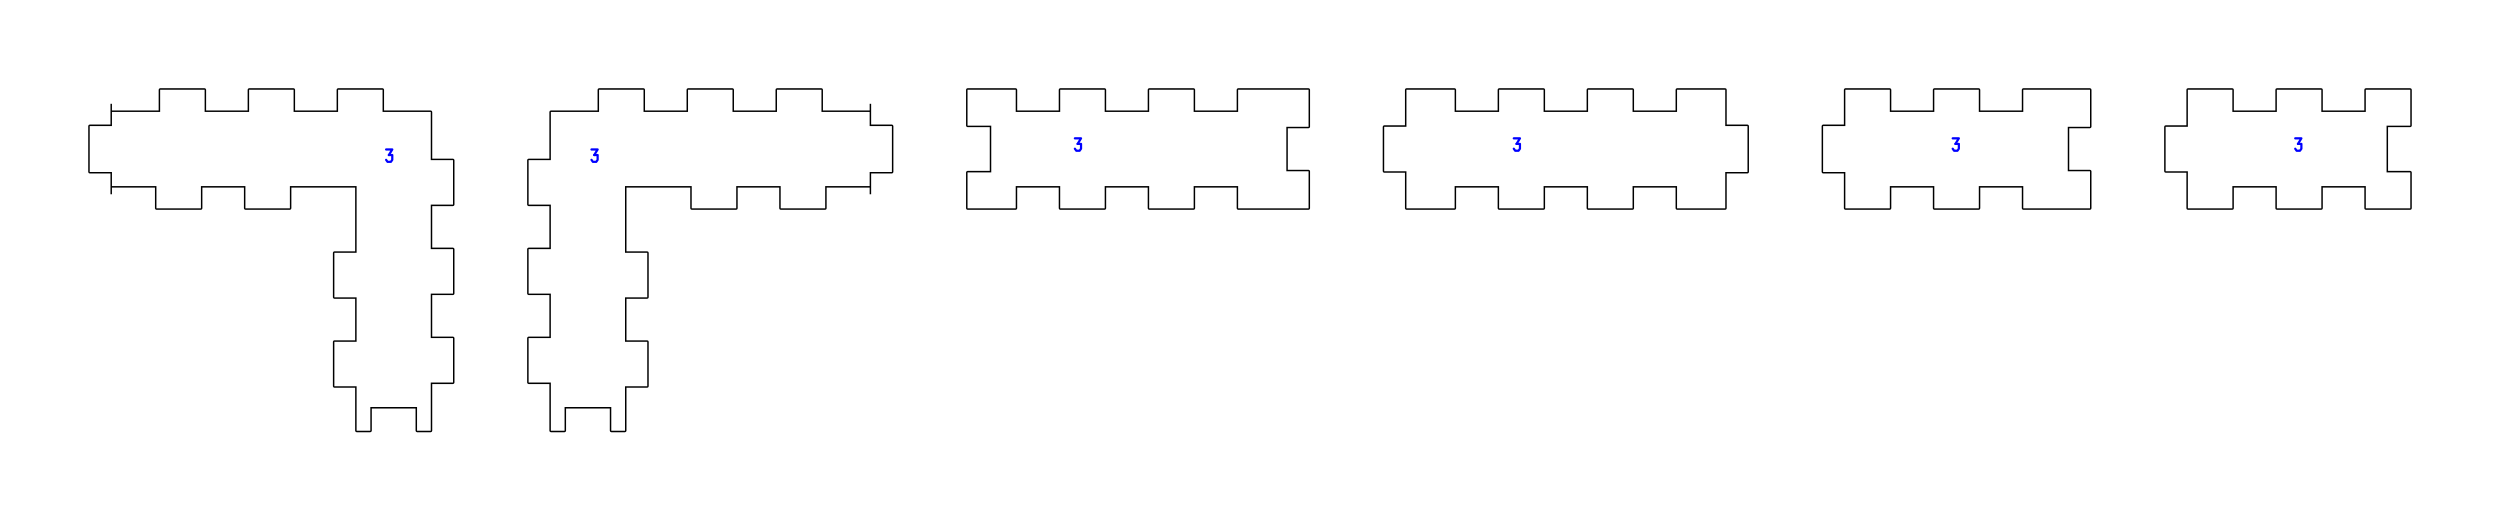
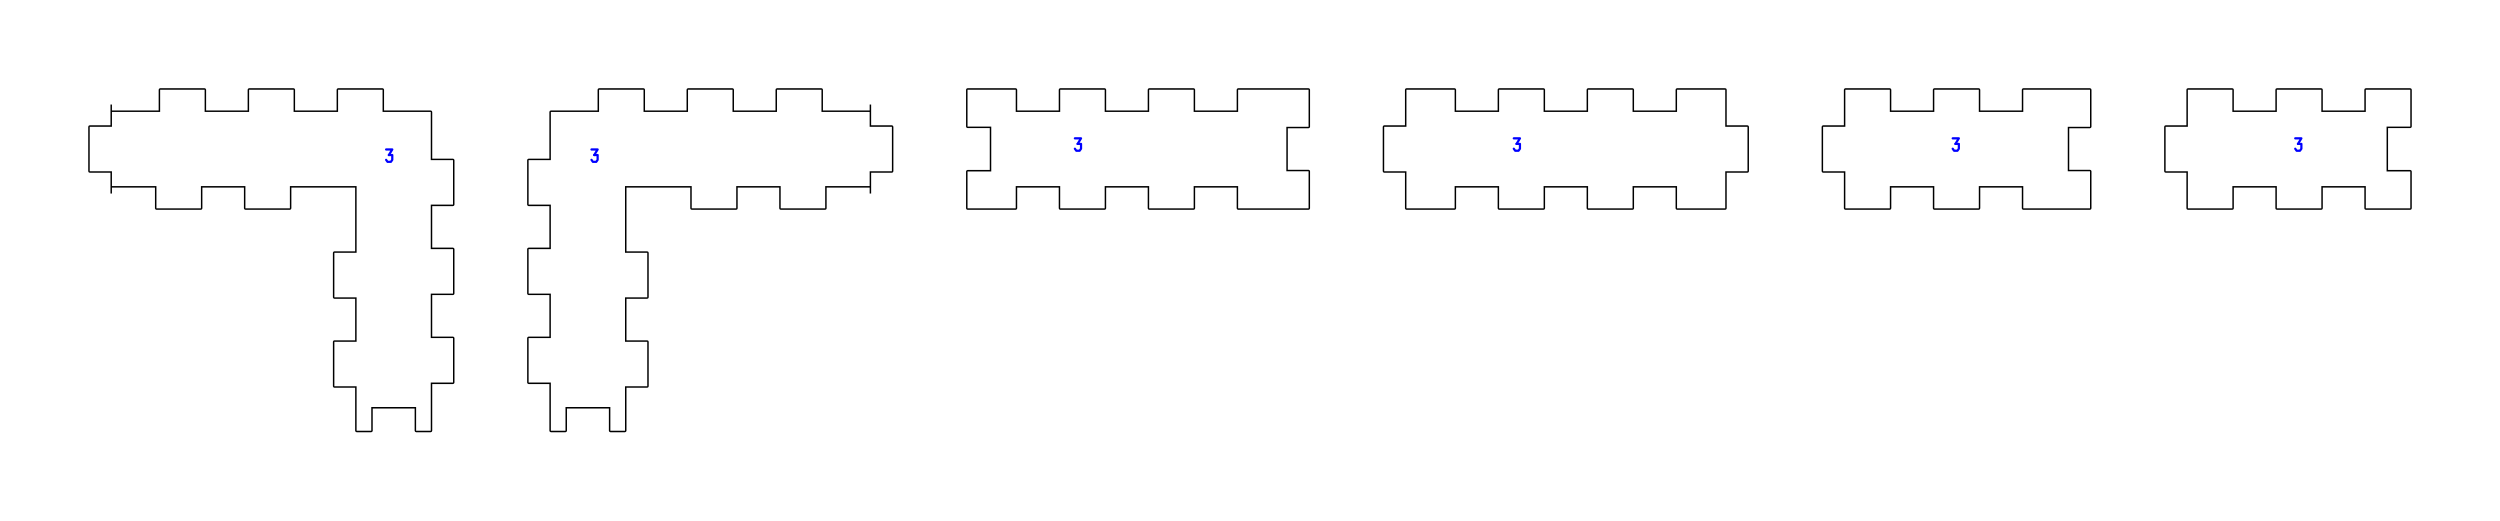
<svg xmlns="http://www.w3.org/2000/svg" width="337.20mm" height="70.20mm" viewBox="0 0 337.20 70.20">
  <g transform="translate(12.000,12.000)">
    <g transform="translate(-10.000,-10.000)">
-       <path d="M 46.100 56.200 H 47.950 C 48.005 56.200 48.050 56.155 48.050 56.100 V 55.900 V 53.000 H 50.950 H 51.250 H 54.150 V 55.900 V 56.100 C 54.150 56.155 54.195 56.200 54.250 56.200 H 56.100 C 56.155 56.200 56.200 56.155 56.200 56.100 V 49.700 H 59.100 C 59.155 49.700 59.200 49.655 59.200 49.600 V 43.600 C 59.200 43.545 59.155 43.500 59.100 43.500 H 56.200 V 37.700 H 59.100 C 59.155 37.700 59.200 37.655 59.200 37.600 V 31.600 C 59.200 31.545 59.155 31.500 59.100 31.500 H 56.200 V 25.700 H 59.100 C 59.155 25.700 59.200 25.655 59.200 25.600 V 19.600 C 59.200 19.545 59.155 19.500 59.100 19.500 H 56.200 V 13.100 C 56.200 13.045 56.155 13.000 56.100 13.000 H 49.700 V 10.100 C 49.700 10.045 49.655 10.000 49.600 10.000 H 43.600 C 43.545 10.000 43.500 10.045 43.500 10.100 V 13.000 H 37.700 V 10.100 C 37.700 10.045 37.655 10.000 37.600 10.000 H 31.600 C 31.545 10.000 31.500 10.045 31.500 10.100 V 13.000 H 25.700 V 10.100 C 25.700 10.045 25.655 10.000 25.600 10.000 H 19.600 C 19.545 10.000 19.500 10.045 19.500 10.100 V 13.000 H 13.100 C 13.045 13.000 13.000 13.045 13.000 13.100 V 12.000 V 14.900 H 10.100 C 10.045 14.900 10.000 14.945 10.000 15.000 V 21.200 C 10.000 21.255 10.045 21.300 10.100 21.300 H 13.000 V 24.200 V 23.100 C 13.000 23.155 13.045 23.200 13.100 23.200 H 19.000 V 26.100 C 19.000 26.155 19.045 26.200 19.100 26.200 H 25.100 C 25.155 26.200 25.200 26.155 25.200 26.100 V 23.200 H 31.000 V 26.100 C 31.000 26.155 31.045 26.200 31.100 26.200 H 37.100 C 37.155 26.200 37.200 26.155 37.200 26.100 V 23.200 H 43.100 H 46.000 V 26.100 V 32.000 H 43.100 C 43.045 32.000 43.000 32.045 43.000 32.100 V 38.100 C 43.000 38.155 43.045 38.200 43.100 38.200 H 46.000 V 44.000 H 43.100 C 43.045 44.000 43.000 44.045 43.000 44.100 V 50.100 C 43.000 50.155 43.045 50.200 43.100 50.200 H 46.000 V 56.100 C 46.000 56.155 46.045 56.200 46.100 56.200 Z" fill="none" stroke="#000000" stroke-width="0.2" />
+       <path d="M 46.100 56.200 H 48.075 C 48.130 56.200 48.175 56.155 48.175 56.100 V 55.900 V 53.000 H 51.075 H 51.125 H 54.025 V 55.900 V 56.100 C 54.025 56.155 54.070 56.200 54.125 56.200 H 56.100 C 56.155 56.200 56.200 56.155 56.200 56.100 V 49.700 H 59.100 C 59.155 49.700 59.200 49.655 59.200 49.600 V 43.600 C 59.200 43.545 59.155 43.500 59.100 43.500 H 56.200 V 37.700 H 59.100 C 59.155 37.700 59.200 37.655 59.200 37.600 V 31.600 C 59.200 31.545 59.155 31.500 59.100 31.500 H 56.200 V 25.700 H 59.100 C 59.155 25.700 59.200 25.655 59.200 25.600 V 19.600 C 59.200 19.545 59.155 19.500 59.100 19.500 H 56.200 V 13.100 C 56.200 13.045 56.155 13.000 56.100 13.000 H 49.700 V 10.100 C 49.700 10.045 49.655 10.000 49.600 10.000 H 43.600 C 43.545 10.000 43.500 10.045 43.500 10.100 V 13.000 H 37.700 V 10.100 C 37.700 10.045 37.655 10.000 37.600 10.000 H 31.600 C 31.545 10.000 31.500 10.045 31.500 10.100 V 13.000 H 25.700 V 10.100 C 25.700 10.045 25.655 10.000 25.600 10.000 H 19.600 C 19.545 10.000 19.500 10.045 19.500 10.100 V 13.000 H 13.100 C 13.045 13.000 13.000 13.045 13.000 13.100 V 12.100 V 15.000 H 10.100 C 10.045 15.000 10.000 15.045 10.000 15.100 V 21.100 C 10.000 21.155 10.045 21.200 10.100 21.200 H 13.000 V 24.100 V 23.100 C 13.000 23.155 13.045 23.200 13.100 23.200 H 19.000 V 26.100 C 19.000 26.155 19.045 26.200 19.100 26.200 H 25.100 C 25.155 26.200 25.200 26.155 25.200 26.100 V 23.200 H 31.000 V 26.100 C 31.000 26.155 31.045 26.200 31.100 26.200 H 37.100 C 37.155 26.200 37.200 26.155 37.200 26.100 V 23.200 H 43.100 H 46.000 V 26.100 V 32.000 H 43.100 C 43.045 32.000 43.000 32.045 43.000 32.100 V 38.100 C 43.000 38.155 43.045 38.200 43.100 38.200 H 46.000 V 44.000 H 43.100 C 43.045 44.000 43.000 44.045 43.000 44.100 V 50.100 C 43.000 50.155 43.045 50.200 43.100 50.200 H 46.000 V 56.100 C 46.000 56.155 46.045 56.200 46.100 56.200 Z" fill="none" stroke="#000000" stroke-width="0.2" />
    </g>
    <g transform="translate(39.98,9.83)">
      <polyline points="0.10,-1.67 0.93,-1.67 0.47,-0.92" fill="none" stroke="#0000ff" stroke-width="0.3" stroke-linecap="round" stroke-linejoin="round" />
      <polyline points="0.47,-0.92 0.93,-0.92 0.93,-0.27 0.74,0.00 0.29,0.00 0.10,-0.27" fill="none" stroke="#0000ff" stroke-width="0.3" stroke-linecap="round" stroke-linejoin="round" />
    </g>
  </g>
  <g transform="translate(71.200,12.000)">
    <g transform="translate(-60.700,-10.000)">
-       <path d="M 73.800 56.200 H 71.950 C 71.895 56.200 71.850 56.155 71.850 56.100 V 55.900 V 53.000 H 68.950 H 68.650 H 65.750 V 55.900 V 56.100 C 65.750 56.155 65.705 56.200 65.650 56.200 H 63.800 C 63.745 56.200 63.700 56.155 63.700 56.100 V 49.700 H 60.800 C 60.745 49.700 60.700 49.655 60.700 49.600 V 43.600 C 60.700 43.545 60.745 43.500 60.800 43.500 H 63.700 V 37.700 H 60.800 C 60.745 37.700 60.700 37.655 60.700 37.600 V 31.600 C 60.700 31.545 60.745 31.500 60.800 31.500 H 63.700 V 25.700 H 60.800 C 60.745 25.700 60.700 25.655 60.700 25.600 V 19.600 C 60.700 19.545 60.745 19.500 60.800 19.500 H 63.700 V 13.100 C 63.700 13.045 63.745 13.000 63.800 13.000 H 70.200 V 10.100 C 70.200 10.045 70.245 10.000 70.300 10.000 H 76.300 C 76.355 10.000 76.400 10.045 76.400 10.100 V 13.000 H 82.200 V 10.100 C 82.200 10.045 82.245 10.000 82.300 10.000 H 88.300 C 88.355 10.000 88.400 10.045 88.400 10.100 V 13.000 H 94.200 V 10.100 C 94.200 10.045 94.245 10.000 94.300 10.000 H 100.300 C 100.355 10.000 100.400 10.045 100.400 10.100 V 13.000 H 106.800 C 106.855 13.000 106.900 13.045 106.900 13.100 V 12.000 V 14.900 H 109.800 C 109.855 14.900 109.900 14.945 109.900 15.000 V 21.200 C 109.900 21.255 109.855 21.300 109.800 21.300 H 106.900 V 24.200 V 23.100 C 106.900 23.155 106.855 23.200 106.800 23.200 H 100.900 V 26.100 C 100.900 26.155 100.855 26.200 100.800 26.200 H 94.800 C 94.745 26.200 94.700 26.155 94.700 26.100 V 23.200 H 88.900 V 26.100 C 88.900 26.155 88.855 26.200 88.800 26.200 H 82.800 C 82.745 26.200 82.700 26.155 82.700 26.100 V 23.200 H 76.800 H 73.900 V 26.100 V 32.000 H 76.800 C 76.855 32.000 76.900 32.045 76.900 32.100 V 38.100 C 76.900 38.155 76.855 38.200 76.800 38.200 H 73.900 V 44.000 H 76.800 C 76.855 44.000 76.900 44.045 76.900 44.100 V 50.100 C 76.900 50.155 76.855 50.200 76.800 50.200 H 73.900 V 56.100 C 73.900 56.155 73.855 56.200 73.800 56.200 Z" fill="none" stroke="#000000" stroke-width="0.2" />
+       <path d="M 73.800 56.200 H 71.825 C 71.770 56.200 71.725 56.155 71.725 56.100 V 55.900 V 53.000 H 68.825 H 68.775 H 65.875 V 55.900 V 56.100 C 65.875 56.155 65.830 56.200 65.775 56.200 H 63.800 C 63.745 56.200 63.700 56.155 63.700 56.100 V 49.700 H 60.800 C 60.745 49.700 60.700 49.655 60.700 49.600 V 43.600 C 60.700 43.545 60.745 43.500 60.800 43.500 H 63.700 V 37.700 H 60.800 C 60.745 37.700 60.700 37.655 60.700 37.600 V 31.600 C 60.700 31.545 60.745 31.500 60.800 31.500 H 63.700 V 25.700 H 60.800 C 60.745 25.700 60.700 25.655 60.700 25.600 V 19.600 C 60.700 19.545 60.745 19.500 60.800 19.500 H 63.700 V 13.100 C 63.700 13.045 63.745 13.000 63.800 13.000 H 70.200 V 10.100 C 70.200 10.045 70.245 10.000 70.300 10.000 H 76.300 C 76.355 10.000 76.400 10.045 76.400 10.100 V 13.000 H 82.200 V 10.100 C 82.200 10.045 82.245 10.000 82.300 10.000 H 88.300 C 88.355 10.000 88.400 10.045 88.400 10.100 V 13.000 H 94.200 V 10.100 C 94.200 10.045 94.245 10.000 94.300 10.000 H 100.300 C 100.355 10.000 100.400 10.045 100.400 10.100 V 13.000 H 106.800 C 106.855 13.000 106.900 13.045 106.900 13.100 V 12.100 V 15.000 H 109.800 C 109.855 15.000 109.900 15.045 109.900 15.100 V 21.100 C 109.900 21.155 109.855 21.200 109.800 21.200 H 106.900 V 24.100 V 23.100 C 106.900 23.155 106.855 23.200 106.800 23.200 H 100.900 V 26.100 C 100.900 26.155 100.855 26.200 100.800 26.200 H 94.800 C 94.745 26.200 94.700 26.155 94.700 26.100 V 23.200 H 88.900 V 26.100 C 88.900 26.155 88.855 26.200 88.800 26.200 H 82.800 C 82.745 26.200 82.700 26.155 82.700 26.100 V 23.200 H 76.800 H 73.900 V 26.100 V 32.000 H 76.800 C 76.855 32.000 76.900 32.045 76.900 32.100 V 38.100 C 76.900 38.155 76.855 38.200 76.800 38.200 H 73.900 V 44.000 H 76.800 C 76.855 44.000 76.900 44.045 76.900 44.100 V 50.100 C 76.900 50.155 76.855 50.200 76.800 50.200 H 73.900 V 56.100 C 73.900 56.155 73.855 56.200 73.800 56.200 Z" fill="none" stroke="#000000" stroke-width="0.2" />
    </g>
    <g transform="translate(8.48,9.83)">
      <polyline points="0.10,-1.67 0.93,-1.67 0.47,-0.92" fill="none" stroke="#0000ff" stroke-width="0.3" stroke-linecap="round" stroke-linejoin="round" />
      <polyline points="0.47,-0.92 0.93,-0.92 0.93,-0.27 0.74,0.00 0.29,0.00 0.10,-0.27" fill="none" stroke="#0000ff" stroke-width="0.3" stroke-linecap="round" stroke-linejoin="round" />
    </g>
  </g>
  <g transform="translate(130.400,12.000)">
    <g transform="translate(-112.250,-40.850)">
-       <path d="M 112.350 57.050 H 118.850 C 118.905 57.050 118.950 57.005 118.950 56.950 V 54.050 H 124.750 V 56.950 C 124.750 57.005 124.795 57.050 124.850 57.050 H 130.850 C 130.905 57.050 130.950 57.005 130.950 56.950 V 54.050 H 136.750 V 56.950 C 136.750 57.005 136.795 57.050 136.850 57.050 H 142.850 C 142.905 57.050 142.950 57.005 142.950 56.950 V 54.050 H 148.750 V 56.950 C 148.750 57.005 148.795 57.050 148.850 57.050 H 155.350 H 158.350 C 158.405 57.050 158.450 57.005 158.450 56.950 V 53.950 V 51.950 C 158.450 51.895 158.405 51.850 158.350 51.850 H 155.450 V 46.050 H 158.350 C 158.405 46.050 158.450 46.005 158.450 45.950 V 43.950 V 40.950 C 158.450 40.895 158.405 40.850 158.350 40.850 H 155.350 H 148.850 C 148.795 40.850 148.750 40.895 148.750 40.950 V 43.850 H 142.950 V 40.950 C 142.950 40.895 142.905 40.850 142.850 40.850 H 136.850 C 136.795 40.850 136.750 40.895 136.750 40.950 V 43.850 H 130.950 V 40.950 C 130.950 40.895 130.905 40.850 130.850 40.850 H 124.850 C 124.795 40.850 124.750 40.895 124.750 40.950 V 43.850 H 118.950 V 40.950 C 118.950 40.895 118.905 40.850 118.850 40.850 H 112.350 C 112.295 40.850 112.250 40.895 112.250 40.950 V 43.950 V 45.800 C 112.250 45.855 112.295 45.900 112.350 45.900 H 115.450 V 52.000 H 112.350 C 112.295 52.000 112.250 52.045 112.250 52.100 V 53.950 V 56.950 C 112.250 57.005 112.295 57.050 112.350 57.050 Z" fill="none" stroke="#000000" stroke-width="0.2" />
+       <path d="M 112.350 57.050 H 118.850 C 118.905 57.050 118.950 57.005 118.950 56.950 V 54.050 H 124.750 V 56.950 C 124.750 57.005 124.795 57.050 124.850 57.050 H 130.850 C 130.905 57.050 130.950 57.005 130.950 56.950 V 54.050 H 136.750 V 56.950 C 136.750 57.005 136.795 57.050 136.850 57.050 H 142.850 C 142.905 57.050 142.950 57.005 142.950 56.950 V 54.050 H 148.750 V 56.950 C 148.750 57.005 148.795 57.050 148.850 57.050 H 155.350 H 158.350 C 158.405 57.050 158.450 57.005 158.450 56.950 V 53.950 V 51.950 C 158.450 51.895 158.405 51.850 158.350 51.850 H 155.450 V 46.050 H 158.350 C 158.405 46.050 158.450 46.005 158.450 45.950 V 43.950 V 40.950 C 158.450 40.895 158.405 40.850 158.350 40.850 H 155.350 H 148.850 C 148.795 40.850 148.750 40.895 148.750 40.950 V 43.850 H 142.950 V 40.950 C 142.950 40.895 142.905 40.850 142.850 40.850 H 136.850 C 136.795 40.850 136.750 40.895 136.750 40.950 V 43.850 H 130.950 V 40.950 C 130.950 40.895 130.905 40.850 130.850 40.850 H 124.850 C 124.795 40.850 124.750 40.895 124.750 40.950 V 43.850 H 118.950 V 40.950 C 118.950 40.895 118.905 40.850 118.850 40.850 H 112.350 C 112.295 40.850 112.250 40.895 112.250 40.950 V 43.950 V 45.925 C 112.250 45.980 112.295 46.025 112.350 46.025 H 115.450 V 51.875 H 112.350 C 112.295 51.875 112.250 51.920 112.250 51.975 V 53.950 V 56.950 C 112.250 57.005 112.295 57.050 112.350 57.050 Z" fill="none" stroke="#000000" stroke-width="0.2" />
    </g>
    <g transform="translate(14.48,8.33)">
      <polyline points="0.10,-1.67 0.93,-1.67 0.47,-0.92" fill="none" stroke="#0000ff" stroke-width="0.3" stroke-linecap="round" stroke-linejoin="round" />
      <polyline points="0.47,-0.92 0.93,-0.92 0.93,-0.27 0.74,0.00 0.29,0.00 0.10,-0.27" fill="none" stroke="#0000ff" stroke-width="0.3" stroke-linecap="round" stroke-linejoin="round" />
    </g>
  </g>
  <g transform="translate(186.600,12.000)">
    <g transform="translate(-161.650,-40.850)">
-       <path d="M 164.750 57.050 H 171.250 C 171.305 57.050 171.350 57.005 171.350 56.950 V 54.050 H 177.150 V 56.950 C 177.150 57.005 177.195 57.050 177.250 57.050 H 183.250 C 183.305 57.050 183.350 57.005 183.350 56.950 V 54.050 H 189.150 V 56.950 C 189.150 57.005 189.195 57.050 189.250 57.050 H 195.250 C 195.305 57.050 195.350 57.005 195.350 56.950 V 54.050 H 201.150 V 56.950 C 201.150 57.005 201.195 57.050 201.250 57.050 H 207.750 C 207.805 57.050 207.850 57.005 207.850 56.950 V 53.950 V 52.150 H 210.750 C 210.805 52.150 210.850 52.105 210.850 52.050 V 45.850 C 210.850 45.795 210.805 45.750 210.750 45.750 H 207.850 V 43.950 V 40.950 C 207.850 40.895 207.805 40.850 207.750 40.850 H 201.250 C 201.195 40.850 201.150 40.895 201.150 40.950 V 43.850 H 195.350 V 40.950 C 195.350 40.895 195.305 40.850 195.250 40.850 H 189.250 C 189.195 40.850 189.150 40.895 189.150 40.950 V 43.850 H 183.350 V 40.950 C 183.350 40.895 183.305 40.850 183.250 40.850 H 177.250 C 177.195 40.850 177.150 40.895 177.150 40.950 V 43.850 H 171.350 V 40.950 C 171.350 40.895 171.305 40.850 171.250 40.850 H 164.750 C 164.695 40.850 164.650 40.895 164.650 40.950 V 43.950 V 45.850 H 161.750 C 161.695 45.850 161.650 45.895 161.650 45.950 V 51.950 C 161.650 52.005 161.695 52.050 161.750 52.050 H 164.650 V 53.950 V 56.950 C 164.650 57.005 164.695 57.050 164.750 57.050 Z" fill="none" stroke="#000000" stroke-width="0.2" />
+       <path d="M 164.750 57.050 H 171.250 C 171.305 57.050 171.350 57.005 171.350 56.950 V 54.050 H 177.150 V 56.950 C 177.150 57.005 177.195 57.050 177.250 57.050 H 183.250 C 183.305 57.050 183.350 57.005 183.350 56.950 V 54.050 H 189.150 V 56.950 C 189.150 57.005 189.195 57.050 189.250 57.050 H 195.250 C 195.305 57.050 195.350 57.005 195.350 56.950 V 54.050 H 201.150 V 56.950 C 201.150 57.005 201.195 57.050 201.250 57.050 H 207.750 C 207.805 57.050 207.850 57.005 207.850 56.950 V 53.950 V 52.050 H 210.750 C 210.805 52.050 210.850 52.005 210.850 51.950 V 45.950 C 210.850 45.895 210.805 45.850 210.750 45.850 H 207.850 V 43.950 V 40.950 C 207.850 40.895 207.805 40.850 207.750 40.850 H 201.250 C 201.195 40.850 201.150 40.895 201.150 40.950 V 43.850 H 195.350 V 40.950 C 195.350 40.895 195.305 40.850 195.250 40.850 H 189.250 C 189.195 40.850 189.150 40.895 189.150 40.950 V 43.850 H 183.350 V 40.950 C 183.350 40.895 183.305 40.850 183.250 40.850 H 177.250 C 177.195 40.850 177.150 40.895 177.150 40.950 V 43.850 H 171.350 V 40.950 C 171.350 40.895 171.305 40.850 171.250 40.850 H 164.750 C 164.695 40.850 164.650 40.895 164.650 40.950 V 43.950 V 45.850 H 161.750 C 161.695 45.850 161.650 45.895 161.650 45.950 V 51.950 C 161.650 52.005 161.695 52.050 161.750 52.050 H 164.650 V 53.950 V 56.950 C 164.650 57.005 164.695 57.050 164.750 57.050 Z" fill="none" stroke="#000000" stroke-width="0.2" />
    </g>
    <g transform="translate(17.48,8.33)">
      <polyline points="0.10,-1.67 0.93,-1.67 0.47,-0.92" fill="none" stroke="#0000ff" stroke-width="0.3" stroke-linecap="round" stroke-linejoin="round" />
      <polyline points="0.47,-0.92 0.93,-0.92 0.93,-0.27 0.74,0.00 0.29,0.00 0.10,-0.27" fill="none" stroke="#0000ff" stroke-width="0.3" stroke-linecap="round" stroke-linejoin="round" />
    </g>
  </g>
  <g transform="translate(245.800,12.000)">
    <g transform="translate(-214.050,-40.850)">
-       <path d="M 217.150 57.050 H 223.150 C 223.205 57.050 223.250 57.005 223.250 56.950 V 54.050 H 229.050 V 56.950 C 229.050 57.005 229.095 57.050 229.150 57.050 H 235.150 C 235.205 57.050 235.250 57.005 235.250 56.950 V 54.050 H 241.050 V 56.950 C 241.050 57.005 241.095 57.050 241.150 57.050 H 247.150 H 250.150 C 250.205 57.050 250.250 57.005 250.250 56.950 V 53.950 V 51.950 C 250.250 51.895 250.205 51.850 250.150 51.850 H 247.250 V 46.050 H 250.150 C 250.205 46.050 250.250 46.005 250.250 45.950 V 43.950 V 40.950 C 250.250 40.895 250.205 40.850 250.150 40.850 H 247.150 H 241.150 C 241.095 40.850 241.050 40.895 241.050 40.950 V 43.850 H 235.250 V 40.950 C 235.250 40.895 235.205 40.850 235.150 40.850 H 229.150 C 229.095 40.850 229.050 40.895 229.050 40.950 V 43.850 H 223.250 V 40.950 C 223.250 40.895 223.205 40.850 223.150 40.850 H 217.150 C 217.095 40.850 217.050 40.895 217.050 40.950 V 43.950 V 45.750 H 214.150 C 214.095 45.750 214.050 45.795 214.050 45.850 V 52.050 C 214.050 52.105 214.095 52.150 214.150 52.150 H 217.050 V 53.950 V 56.950 C 217.050 57.005 217.095 57.050 217.150 57.050 Z" fill="none" stroke="#000000" stroke-width="0.2" />
+       <path d="M 217.150 57.050 H 223.150 C 223.205 57.050 223.250 57.005 223.250 56.950 V 54.050 H 229.050 V 56.950 C 229.050 57.005 229.095 57.050 229.150 57.050 H 235.150 C 235.205 57.050 235.250 57.005 235.250 56.950 V 54.050 H 241.050 V 56.950 C 241.050 57.005 241.095 57.050 241.150 57.050 H 247.150 H 250.150 C 250.205 57.050 250.250 57.005 250.250 56.950 V 53.950 V 51.950 C 250.250 51.895 250.205 51.850 250.150 51.850 H 247.250 V 46.050 H 250.150 C 250.205 46.050 250.250 46.005 250.250 45.950 V 43.950 V 40.950 C 250.250 40.895 250.205 40.850 250.150 40.850 H 247.150 H 241.150 C 241.095 40.850 241.050 40.895 241.050 40.950 V 43.850 H 235.250 V 40.950 C 235.250 40.895 235.205 40.850 235.150 40.850 H 229.150 C 229.095 40.850 229.050 40.895 229.050 40.950 V 43.850 H 223.250 V 40.950 C 223.250 40.895 223.205 40.850 223.150 40.850 H 217.150 C 217.095 40.850 217.050 40.895 217.050 40.950 V 43.950 V 45.850 H 214.150 C 214.095 45.850 214.050 45.895 214.050 45.950 V 51.950 C 214.050 52.005 214.095 52.050 214.150 52.050 H 217.050 V 53.950 V 56.950 C 217.050 57.005 217.095 57.050 217.150 57.050 Z" fill="none" stroke="#000000" stroke-width="0.2" />
    </g>
    <g transform="translate(17.48,8.33)">
      <polyline points="0.10,-1.67 0.93,-1.67 0.47,-0.92" fill="none" stroke="#0000ff" stroke-width="0.3" stroke-linecap="round" stroke-linejoin="round" />
      <polyline points="0.47,-0.92 0.93,-0.92 0.93,-0.27 0.74,0.00 0.29,0.00 0.10,-0.27" fill="none" stroke="#0000ff" stroke-width="0.3" stroke-linecap="round" stroke-linejoin="round" />
    </g>
  </g>
  <g transform="translate(292.000,12.000)">
    <g transform="translate(-253.450,-40.850)">
-       <path d="M 256.550 57.050 H 262.550 C 262.605 57.050 262.650 57.005 262.650 56.950 V 54.050 H 268.450 V 56.950 C 268.450 57.005 268.495 57.050 268.550 57.050 H 274.550 C 274.605 57.050 274.650 57.005 274.650 56.950 V 54.050 H 280.450 V 56.950 C 280.450 57.005 280.495 57.050 280.550 57.050 H 286.550 C 286.605 57.050 286.650 57.005 286.650 56.950 V 53.950 V 52.100 C 286.650 52.045 286.605 52.000 286.550 52.000 H 283.450 V 45.900 H 286.550 C 286.605 45.900 286.650 45.855 286.650 45.800 V 43.950 V 40.950 C 286.650 40.895 286.605 40.850 286.550 40.850 H 280.550 C 280.495 40.850 280.450 40.895 280.450 40.950 V 43.850 H 274.650 V 40.950 C 274.650 40.895 274.605 40.850 274.550 40.850 H 268.550 C 268.495 40.850 268.450 40.895 268.450 40.950 V 43.850 H 262.650 V 40.950 C 262.650 40.895 262.605 40.850 262.550 40.850 H 256.550 C 256.495 40.850 256.450 40.895 256.450 40.950 V 43.950 V 45.850 H 253.550 C 253.495 45.850 253.450 45.895 253.450 45.950 V 51.950 C 253.450 52.005 253.495 52.050 253.550 52.050 H 256.450 V 53.950 V 56.950 C 256.450 57.005 256.495 57.050 256.550 57.050 Z" fill="none" stroke="#000000" stroke-width="0.2" />
+       <path d="M 256.550 57.050 H 262.550 C 262.605 57.050 262.650 57.005 262.650 56.950 V 54.050 H 268.450 V 56.950 C 268.450 57.005 268.495 57.050 268.550 57.050 H 274.550 C 274.605 57.050 274.650 57.005 274.650 56.950 V 54.050 H 280.450 V 56.950 C 280.450 57.005 280.495 57.050 280.550 57.050 H 286.550 C 286.605 57.050 286.650 57.005 286.650 56.950 V 53.950 V 51.975 C 286.650 51.920 286.605 51.875 286.550 51.875 H 283.450 V 46.025 H 286.550 C 286.605 46.025 286.650 45.980 286.650 45.925 V 43.950 V 40.950 C 286.650 40.895 286.605 40.850 286.550 40.850 H 280.550 C 280.495 40.850 280.450 40.895 280.450 40.950 V 43.850 H 274.650 V 40.950 C 274.650 40.895 274.605 40.850 274.550 40.850 H 268.550 C 268.495 40.850 268.450 40.895 268.450 40.950 V 43.850 H 262.650 V 40.950 C 262.650 40.895 262.605 40.850 262.550 40.850 H 256.550 C 256.495 40.850 256.450 40.895 256.450 40.950 V 43.950 V 45.850 H 253.550 C 253.495 45.850 253.450 45.895 253.450 45.950 V 51.950 C 253.450 52.005 253.495 52.050 253.550 52.050 H 256.450 V 53.950 V 56.950 C 256.450 57.005 256.495 57.050 256.550 57.050 Z" fill="none" stroke="#000000" stroke-width="0.2" />
    </g>
    <g transform="translate(17.48,8.33)">
      <polyline points="0.10,-1.67 0.93,-1.67 0.47,-0.92" fill="none" stroke="#0000ff" stroke-width="0.3" stroke-linecap="round" stroke-linejoin="round" />
      <polyline points="0.47,-0.92 0.93,-0.92 0.93,-0.27 0.74,0.00 0.29,0.00 0.10,-0.27" fill="none" stroke="#0000ff" stroke-width="0.3" stroke-linecap="round" stroke-linejoin="round" />
    </g>
  </g>
</svg>
